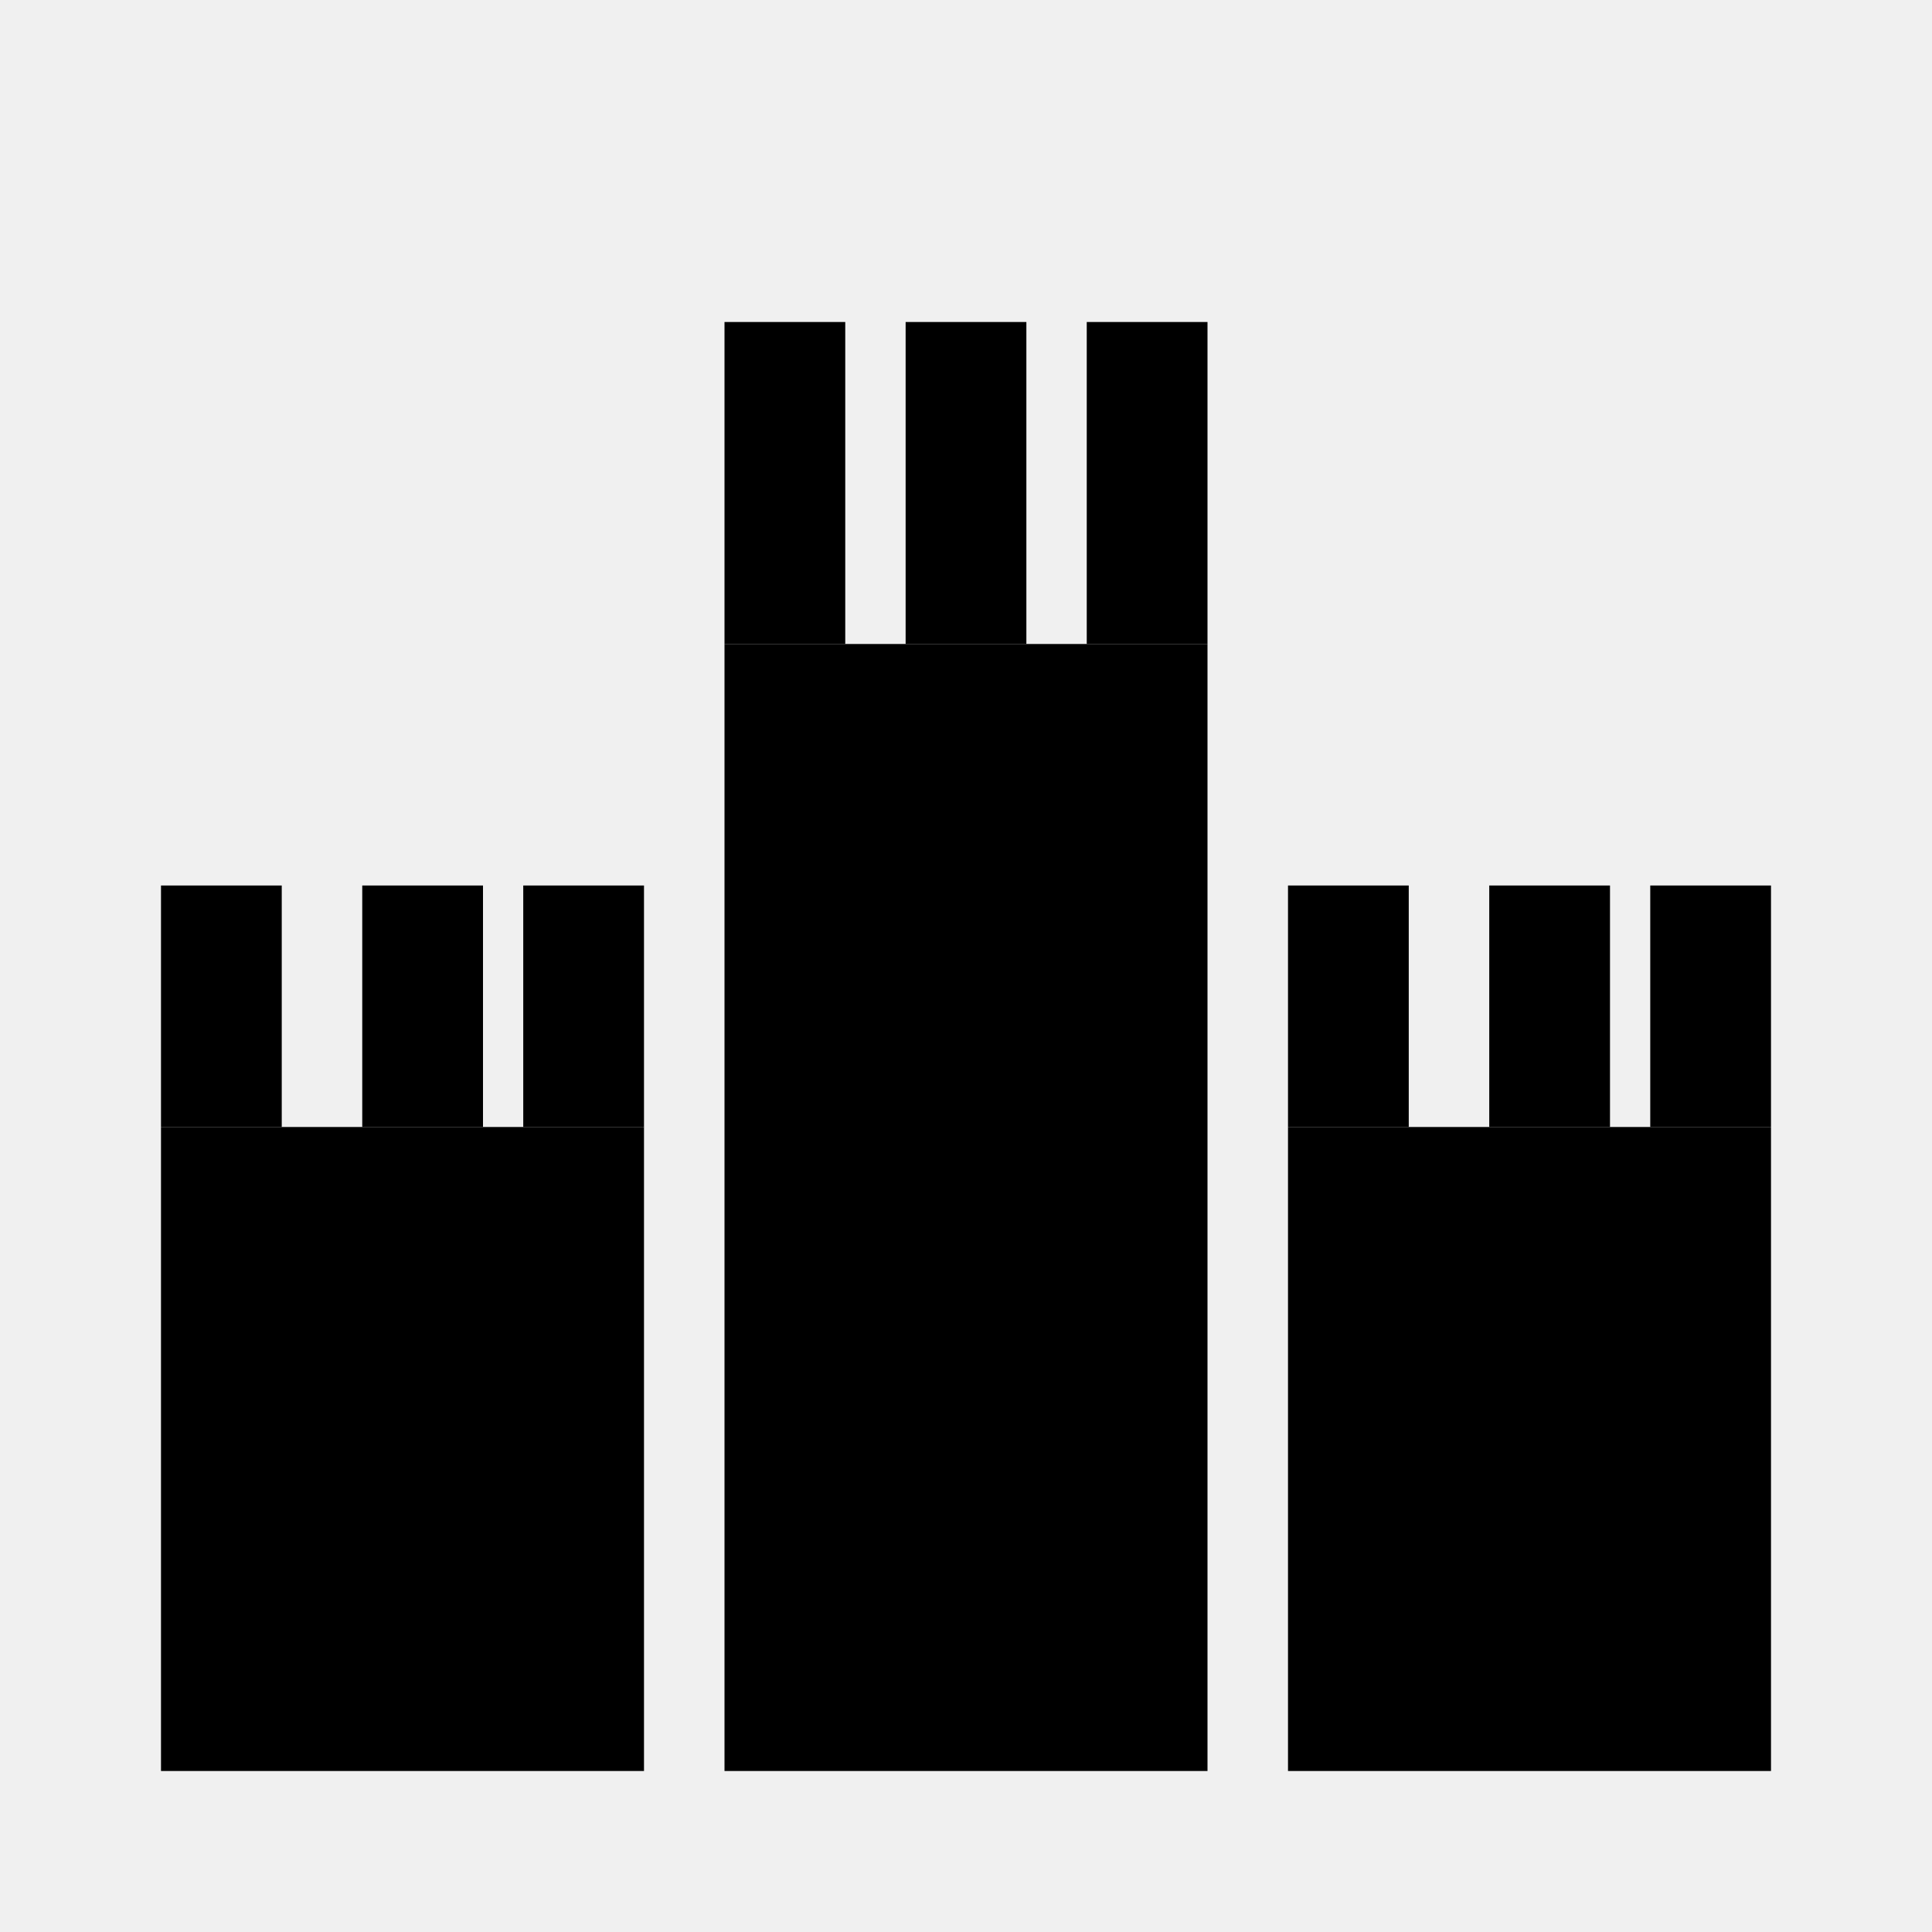
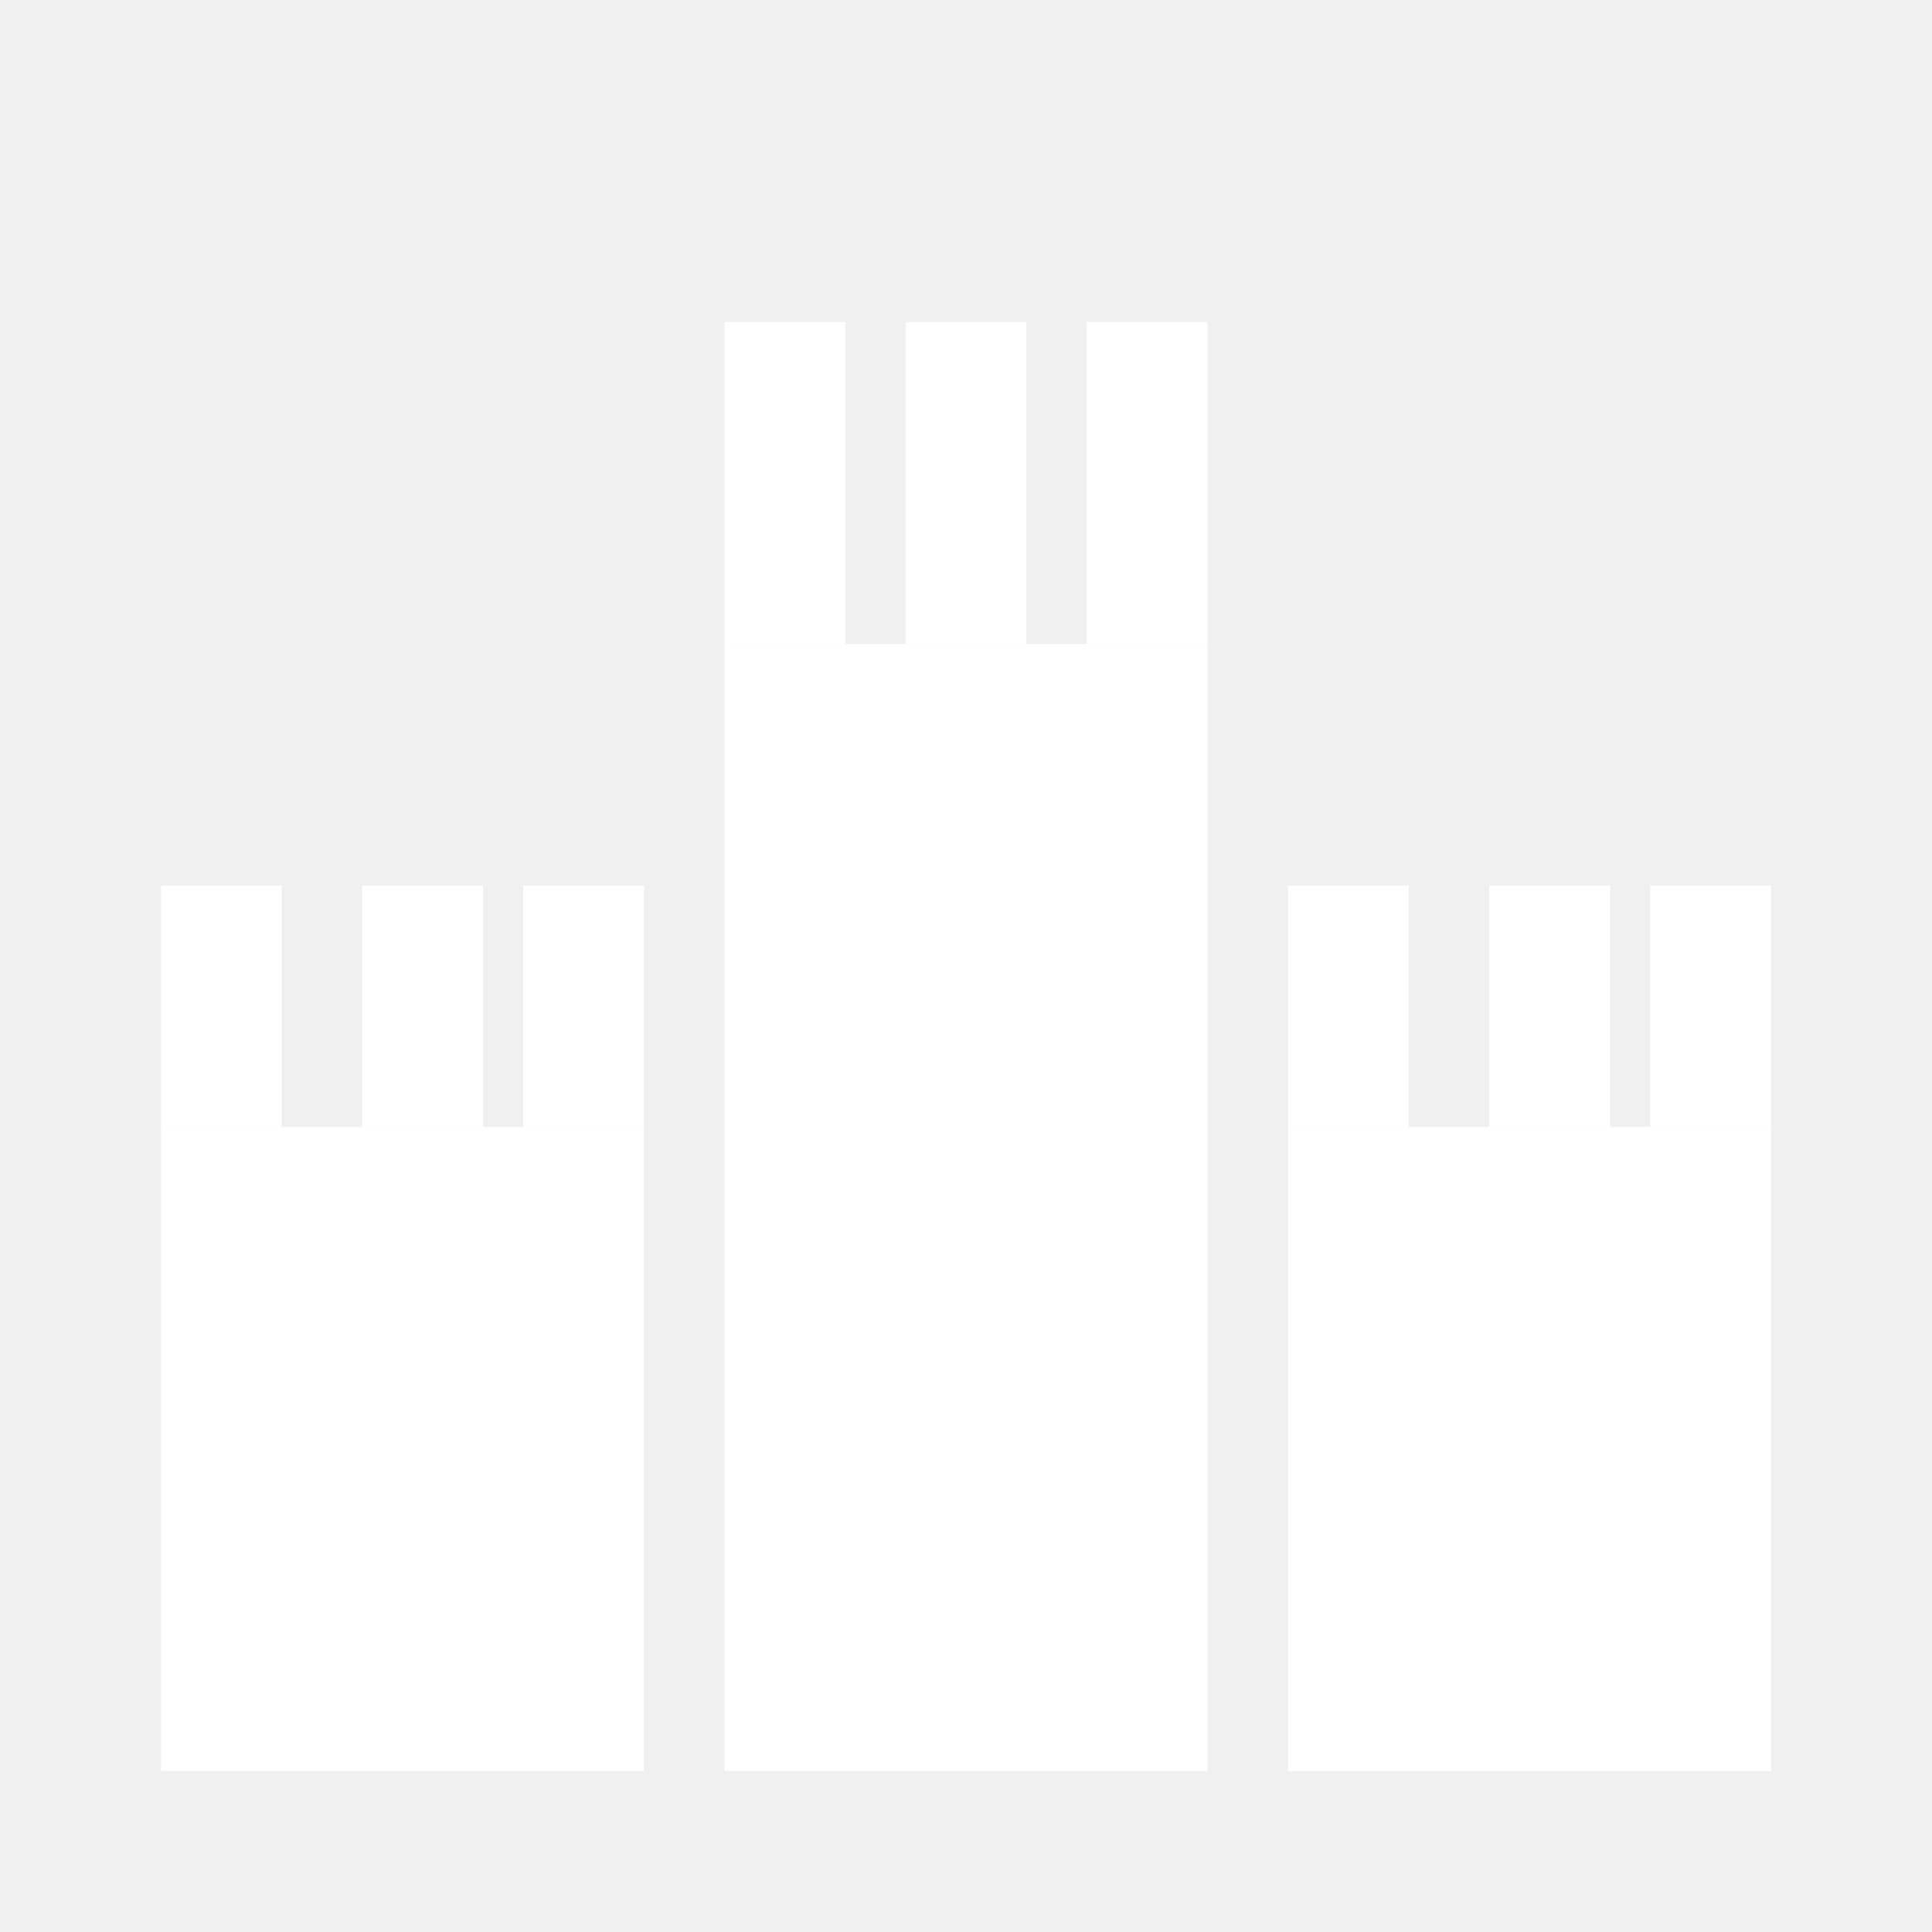
- <svg xmlns="http://www.w3.org/2000/svg" viewBox="0 0 24 24" width="24" height="24" fill="currentColor">
+ <svg xmlns="http://www.w3.org/2000/svg" viewBox="0 0 24 24" width="24" height="24" fill="#FFFFFF">
  <rect x="2" y="14" width="6" height="8" />
  <rect x="2" y="11" width="1.5" height="3" />
  <rect x="4.5" y="11" width="1.5" height="3" />
  <rect x="6.5" y="11" width="1.5" height="3" />
  <rect x="9" y="8" width="6" height="14" />
  <rect x="9" y="4" width="1.5" height="4" />
  <rect x="11.25" y="4" width="1.5" height="4" />
  <rect x="13.5" y="4" width="1.5" height="4" />
  <rect x="16" y="14" width="6" height="8" />
  <rect x="16" y="11" width="1.5" height="3" />
  <rect x="18.5" y="11" width="1.5" height="3" />
  <rect x="20.5" y="11" width="1.5" height="3" />
</svg>
